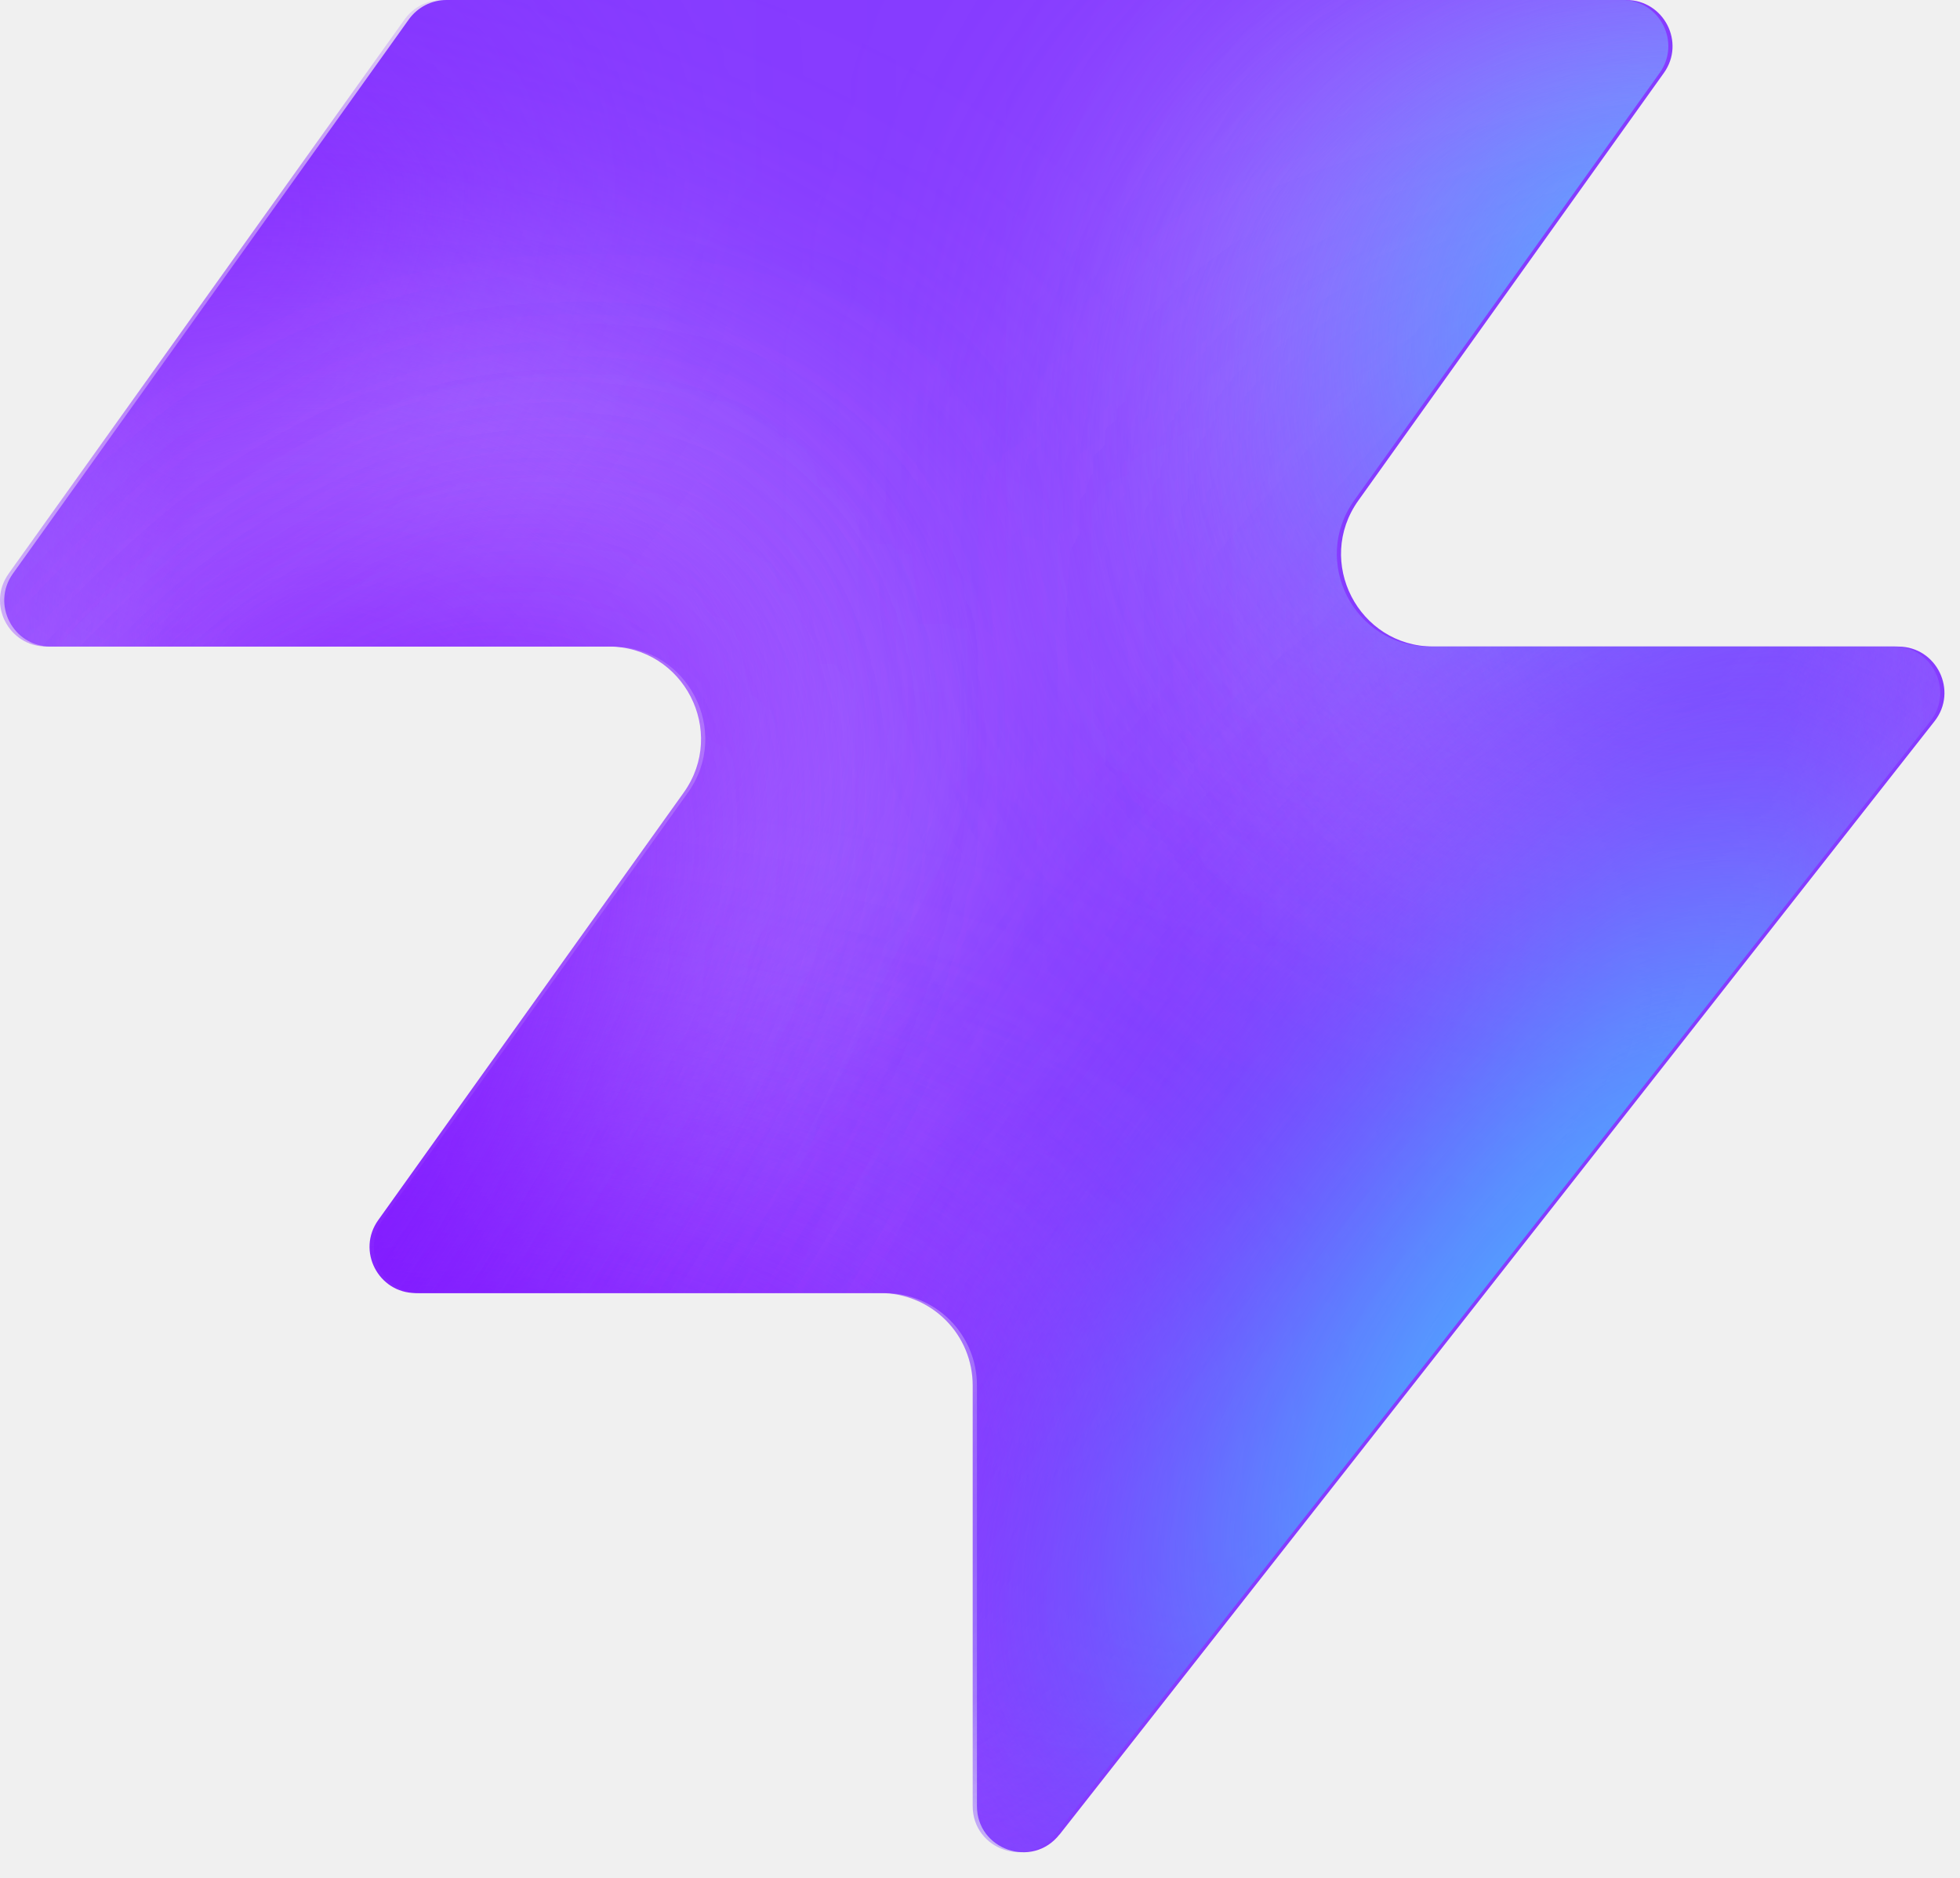
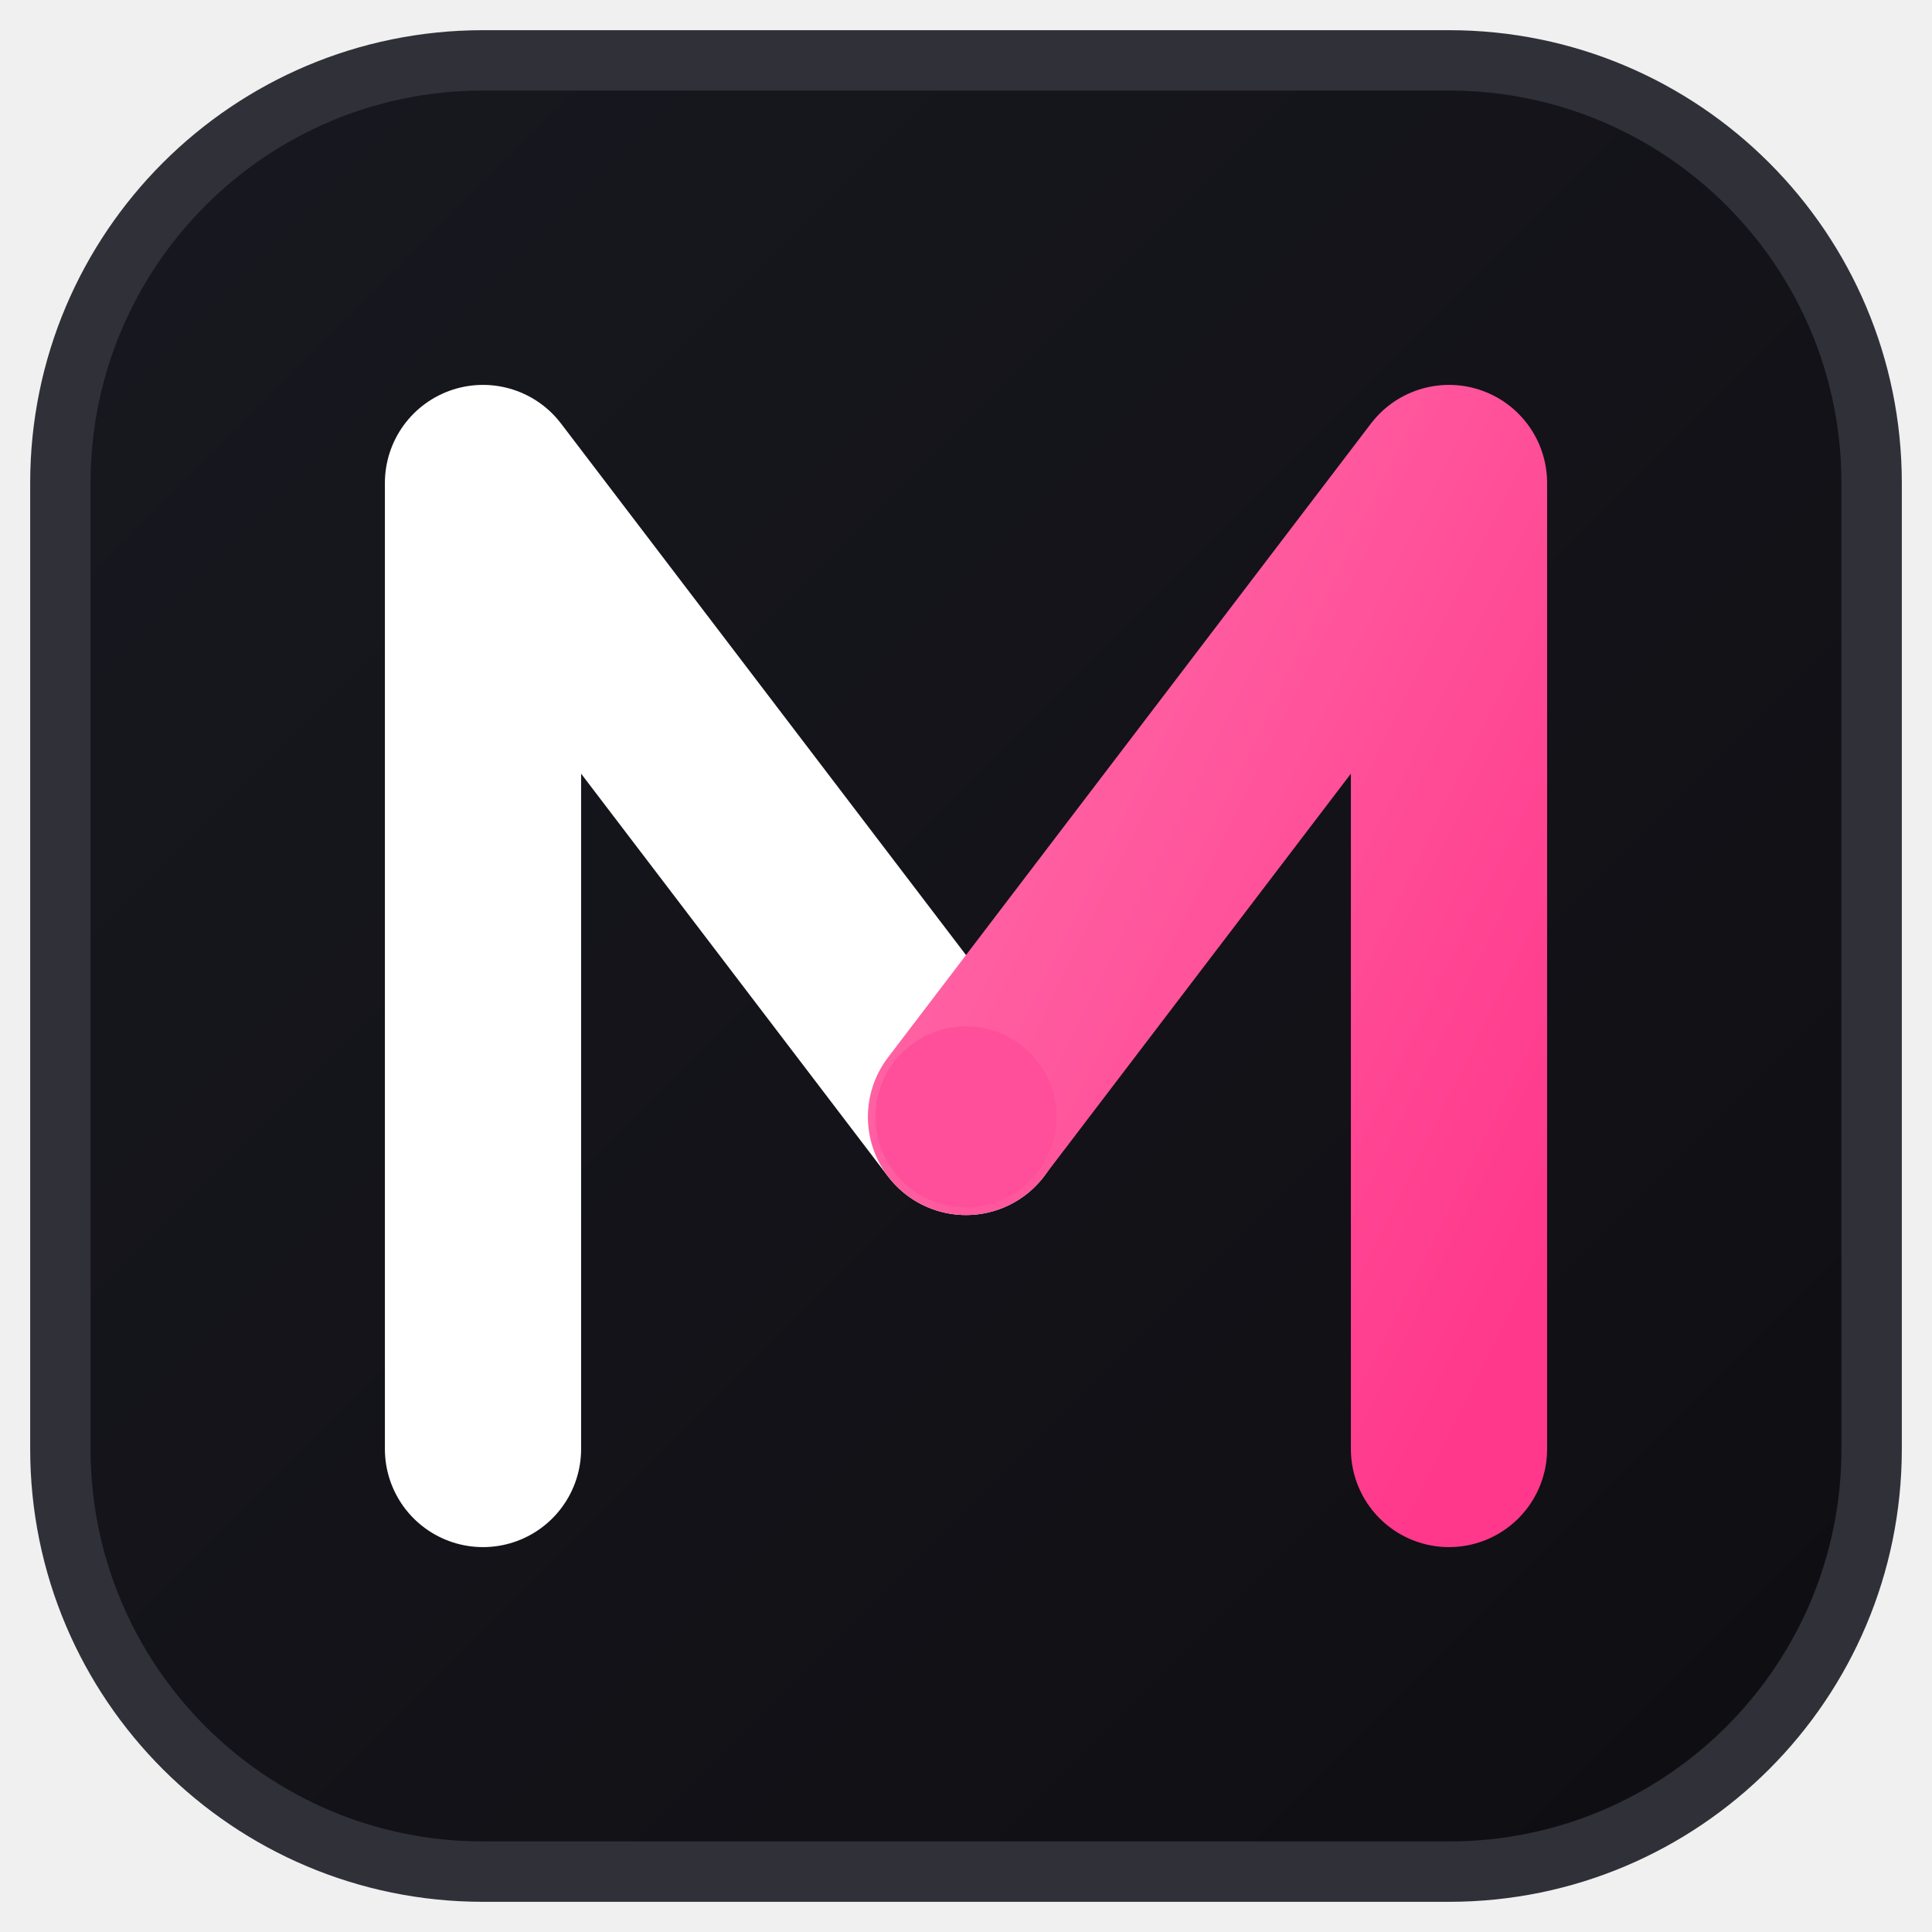
- <svg xmlns="http://www.w3.org/2000/svg" width="48" height="46" fill="none" viewBox="0 0 48 46">
-   <path fill="#863bff" d="M25.946 44.938c-.664.845-2.021.375-2.021-.698V33.937a2.26 2.26 0 0 0-2.262-2.262H10.287c-.92 0-1.456-1.04-.92-1.788l7.48-10.471c1.07-1.497 0-3.578-1.842-3.578H1.237c-.92 0-1.456-1.04-.92-1.788L10.013.474c.214-.297.556-.474.92-.474h28.894c.92 0 1.456 1.04.92 1.788l-7.48 10.471c-1.07 1.498 0 3.579 1.842 3.579h11.377c.943 0 1.473 1.088.89 1.83L25.947 44.94z" style="fill:#863bff;fill:color(display-p3 .525 .23 1);fill-opacity:1" />
-   <mask id="a" width="48" height="46" x="0" y="0" maskUnits="userSpaceOnUse" style="mask-type:alpha">
-     <path fill="#000" d="M25.842 44.938c-.664.844-2.021.375-2.021-.698V33.937a2.26 2.26 0 0 0-2.262-2.262H10.183c-.92 0-1.456-1.04-.92-1.788l7.48-10.471c1.07-1.498 0-3.579-1.842-3.579H1.133c-.92 0-1.456-1.04-.92-1.787L9.91.473c.214-.297.556-.474.92-.474h28.894c.92 0 1.456 1.04.92 1.788l-7.48 10.471c-1.07 1.498 0 3.578 1.842 3.578h11.377c.943 0 1.473 1.088.89 1.832L25.843 44.94z" style="fill:#000;fill-opacity:1" />
-   </mask>
-   <g mask="url(#a)">
-     <g filter="url(#b)">
-       <ellipse cx="5.508" cy="14.704" fill="#ede6ff" rx="5.508" ry="14.704" style="fill:#ede6ff;fill:color(display-p3 .927 .903 1);fill-opacity:1" transform="matrix(.00324 1 1 -.00324 -4.47 31.516)" />
-     </g>
-     <g filter="url(#c)">
-       <ellipse cx="10.399" cy="29.851" fill="#ede6ff" rx="10.399" ry="29.851" style="fill:#ede6ff;fill:color(display-p3 .927 .903 1);fill-opacity:1" transform="matrix(.00324 1 1 -.00324 -39.328 7.883)" />
-     </g>
-     <g filter="url(#d)">
-       <ellipse cx="5.508" cy="30.487" fill="#7e14ff" rx="5.508" ry="30.487" style="fill:#7e14ff;fill:color(display-p3 .492 .077 1);fill-opacity:1" transform="rotate(89.814 -25.913 -14.639)scale(1 -1)" />
-     </g>
-     <g filter="url(#e)">
-       <ellipse cx="5.508" cy="30.599" fill="#7e14ff" rx="5.508" ry="30.599" style="fill:#7e14ff;fill:color(display-p3 .492 .077 1);fill-opacity:1" transform="rotate(89.814 -32.644 -3.334)scale(1 -1)" />
-     </g>
-     <g filter="url(#f)">
-       <ellipse cx="5.508" cy="30.599" fill="#7e14ff" rx="5.508" ry="30.599" style="fill:#7e14ff;fill:color(display-p3 .492 .077 1);fill-opacity:1" transform="matrix(.00324 1 1 -.00324 -34.34 30.47)" />
-     </g>
-     <g filter="url(#g)">
-       <ellipse cx="14.072" cy="22.078" fill="#ede6ff" rx="14.072" ry="22.078" style="fill:#ede6ff;fill:color(display-p3 .927 .903 1);fill-opacity:1" transform="rotate(93.35 24.506 48.493)scale(-1 1)" />
-     </g>
-     <g filter="url(#h)">
-       <ellipse cx="3.47" cy="21.501" fill="#7e14ff" rx="3.47" ry="21.501" style="fill:#7e14ff;fill:color(display-p3 .492 .077 1);fill-opacity:1" transform="rotate(89.009 28.708 47.59)scale(-1 1)" />
-     </g>
-     <g filter="url(#i)">
-       <ellipse cx="3.47" cy="21.501" fill="#7e14ff" rx="3.47" ry="21.501" style="fill:#7e14ff;fill:color(display-p3 .492 .077 1);fill-opacity:1" transform="rotate(89.009 28.708 47.59)scale(-1 1)" />
-     </g>
-     <g filter="url(#j)">
-       <ellipse cx=".387" cy="8.972" fill="#7e14ff" rx="4.407" ry="29.108" style="fill:#7e14ff;fill:color(display-p3 .492 .077 1);fill-opacity:1" transform="rotate(39.51 .387 8.972)" />
-     </g>
-     <g filter="url(#k)">
-       <ellipse cx="47.523" cy="-6.092" fill="#7e14ff" rx="4.407" ry="29.108" style="fill:#7e14ff;fill:color(display-p3 .492 .077 1);fill-opacity:1" transform="rotate(37.892 47.523 -6.092)" />
-     </g>
-     <g filter="url(#l)">
-       <ellipse cx="41.412" cy="6.333" fill="#47bfff" rx="5.971" ry="9.665" style="fill:#47bfff;fill:color(display-p3 .28 .748 1);fill-opacity:1" transform="rotate(37.892 41.412 6.333)" />
-     </g>
-     <g filter="url(#m)">
-       <ellipse cx="-1.879" cy="38.332" fill="#7e14ff" rx="4.407" ry="29.108" style="fill:#7e14ff;fill:color(display-p3 .492 .077 1);fill-opacity:1" transform="rotate(37.892 -1.88 38.332)" />
-     </g>
-     <g filter="url(#n)">
-       <ellipse cx="-1.879" cy="38.332" fill="#7e14ff" rx="4.407" ry="29.108" style="fill:#7e14ff;fill:color(display-p3 .492 .077 1);fill-opacity:1" transform="rotate(37.892 -1.88 38.332)" />
-     </g>
-     <g filter="url(#o)">
-       <ellipse cx="35.651" cy="29.907" fill="#7e14ff" rx="4.407" ry="29.108" style="fill:#7e14ff;fill:color(display-p3 .492 .077 1);fill-opacity:1" transform="rotate(37.892 35.651 29.907)" />
-     </g>
-     <g filter="url(#p)">
-       <ellipse cx="38.418" cy="32.4" fill="#47bfff" rx="5.971" ry="15.297" style="fill:#47bfff;fill:color(display-p3 .28 .748 1);fill-opacity:1" transform="rotate(37.892 38.418 32.4)" />
-     </g>
-   </g>
+ <svg xmlns="http://www.w3.org/2000/svg" viewBox="0 0 64 64" width="64" height="64">
  <defs>
-     <filter id="b" width="60.045" height="41.654" x="-19.77" y="16.149" color-interpolation-filters="sRGB" filterUnits="userSpaceOnUse">
-       <feFlood flood-opacity="0" result="BackgroundImageFix" />
-       <feBlend in="SourceGraphic" in2="BackgroundImageFix" result="shape" />
-       <feGaussianBlur result="effect1_foregroundBlur_2002_17158" stdDeviation="7.659" />
-     </filter>
-     <filter id="c" width="90.34" height="51.437" x="-54.613" y="-7.533" color-interpolation-filters="sRGB" filterUnits="userSpaceOnUse">
-       <feFlood flood-opacity="0" result="BackgroundImageFix" />
-       <feBlend in="SourceGraphic" in2="BackgroundImageFix" result="shape" />
-       <feGaussianBlur result="effect1_foregroundBlur_2002_17158" stdDeviation="7.659" />
-     </filter>
-     <filter id="d" width="79.355" height="29.4" x="-49.64" y="2.03" color-interpolation-filters="sRGB" filterUnits="userSpaceOnUse">
-       <feFlood flood-opacity="0" result="BackgroundImageFix" />
-       <feBlend in="SourceGraphic" in2="BackgroundImageFix" result="shape" />
-       <feGaussianBlur result="effect1_foregroundBlur_2002_17158" stdDeviation="4.596" />
-     </filter>
-     <filter id="e" width="79.579" height="29.4" x="-45.045" y="20.029" color-interpolation-filters="sRGB" filterUnits="userSpaceOnUse">
-       <feFlood flood-opacity="0" result="BackgroundImageFix" />
-       <feBlend in="SourceGraphic" in2="BackgroundImageFix" result="shape" />
-       <feGaussianBlur result="effect1_foregroundBlur_2002_17158" stdDeviation="4.596" />
-     </filter>
-     <filter id="f" width="79.579" height="29.4" x="-43.513" y="21.178" color-interpolation-filters="sRGB" filterUnits="userSpaceOnUse">
-       <feFlood flood-opacity="0" result="BackgroundImageFix" />
-       <feBlend in="SourceGraphic" in2="BackgroundImageFix" result="shape" />
-       <feGaussianBlur result="effect1_foregroundBlur_2002_17158" stdDeviation="4.596" />
-     </filter>
-     <filter id="g" width="74.749" height="58.852" x="15.756" y="-17.901" color-interpolation-filters="sRGB" filterUnits="userSpaceOnUse">
-       <feFlood flood-opacity="0" result="BackgroundImageFix" />
-       <feBlend in="SourceGraphic" in2="BackgroundImageFix" result="shape" />
-       <feGaussianBlur result="effect1_foregroundBlur_2002_17158" stdDeviation="7.659" />
-     </filter>
-     <filter id="h" width="61.377" height="25.362" x="23.548" y="2.284" color-interpolation-filters="sRGB" filterUnits="userSpaceOnUse">
-       <feFlood flood-opacity="0" result="BackgroundImageFix" />
-       <feBlend in="SourceGraphic" in2="BackgroundImageFix" result="shape" />
-       <feGaussianBlur result="effect1_foregroundBlur_2002_17158" stdDeviation="4.596" />
-     </filter>
-     <filter id="i" width="61.377" height="25.362" x="23.548" y="2.284" color-interpolation-filters="sRGB" filterUnits="userSpaceOnUse">
-       <feFlood flood-opacity="0" result="BackgroundImageFix" />
-       <feBlend in="SourceGraphic" in2="BackgroundImageFix" result="shape" />
-       <feGaussianBlur result="effect1_foregroundBlur_2002_17158" stdDeviation="4.596" />
-     </filter>
-     <filter id="j" width="56.045" height="63.649" x="-27.636" y="-22.853" color-interpolation-filters="sRGB" filterUnits="userSpaceOnUse">
-       <feFlood flood-opacity="0" result="BackgroundImageFix" />
-       <feBlend in="SourceGraphic" in2="BackgroundImageFix" result="shape" />
-       <feGaussianBlur result="effect1_foregroundBlur_2002_17158" stdDeviation="4.596" />
-     </filter>
-     <filter id="k" width="54.814" height="64.646" x="20.116" y="-38.415" color-interpolation-filters="sRGB" filterUnits="userSpaceOnUse">
-       <feFlood flood-opacity="0" result="BackgroundImageFix" />
-       <feBlend in="SourceGraphic" in2="BackgroundImageFix" result="shape" />
-       <feGaussianBlur result="effect1_foregroundBlur_2002_17158" stdDeviation="4.596" />
-     </filter>
-     <filter id="l" width="33.541" height="35.313" x="24.641" y="-11.323" color-interpolation-filters="sRGB" filterUnits="userSpaceOnUse">
-       <feFlood flood-opacity="0" result="BackgroundImageFix" />
-       <feBlend in="SourceGraphic" in2="BackgroundImageFix" result="shape" />
-       <feGaussianBlur result="effect1_foregroundBlur_2002_17158" stdDeviation="4.596" />
-     </filter>
-     <filter id="m" width="54.814" height="64.646" x="-29.286" y="6.009" color-interpolation-filters="sRGB" filterUnits="userSpaceOnUse">
-       <feFlood flood-opacity="0" result="BackgroundImageFix" />
-       <feBlend in="SourceGraphic" in2="BackgroundImageFix" result="shape" />
-       <feGaussianBlur result="effect1_foregroundBlur_2002_17158" stdDeviation="4.596" />
-     </filter>
-     <filter id="n" width="54.814" height="64.646" x="-29.286" y="6.009" color-interpolation-filters="sRGB" filterUnits="userSpaceOnUse">
-       <feFlood flood-opacity="0" result="BackgroundImageFix" />
-       <feBlend in="SourceGraphic" in2="BackgroundImageFix" result="shape" />
-       <feGaussianBlur result="effect1_foregroundBlur_2002_17158" stdDeviation="4.596" />
-     </filter>
-     <filter id="o" width="54.814" height="64.646" x="8.244" y="-2.416" color-interpolation-filters="sRGB" filterUnits="userSpaceOnUse">
-       <feFlood flood-opacity="0" result="BackgroundImageFix" />
-       <feBlend in="SourceGraphic" in2="BackgroundImageFix" result="shape" />
-       <feGaussianBlur result="effect1_foregroundBlur_2002_17158" stdDeviation="4.596" />
-     </filter>
-     <filter id="p" width="39.409" height="43.623" x="18.713" y="10.588" color-interpolation-filters="sRGB" filterUnits="userSpaceOnUse">
-       <feFlood flood-opacity="0" result="BackgroundImageFix" />
-       <feBlend in="SourceGraphic" in2="BackgroundImageFix" result="shape" />
-       <feGaussianBlur result="effect1_foregroundBlur_2002_17158" stdDeviation="4.596" />
-     </filter>
+     <linearGradient id="musely-bg" x1="0%" y1="0%" x2="100%" y2="100%">
+       <stop offset="0%" stop-color="#181820" />
+       <stop offset="100%" stop-color="#0E0E12" />
+     </linearGradient>
+     <linearGradient id="musely-pink" x1="0%" y1="0%" x2="100%" y2="100%">
+       <stop offset="0%" stop-color="#FF6CA9" />
+       <stop offset="100%" stop-color="#FF388B" />
+     </linearGradient>
  </defs>
+   <rect x="2" y="2" width="60" height="60" rx="14" fill="url(#musely-bg)" stroke="#303039" stroke-width="2" />
+   <path d="M16 48 L16 16 L32 37" fill="none" stroke="#FFFFFF" stroke-width="6.5" stroke-linecap="round" stroke-linejoin="round" />
+   <path d="M32 37 L48 16 L48 48" fill="none" stroke="url(#musely-pink)" stroke-width="6.5" stroke-linecap="round" stroke-linejoin="round" />
+   <circle cx="32" cy="37" r="3" fill="#FF4F9A" />
</svg>
